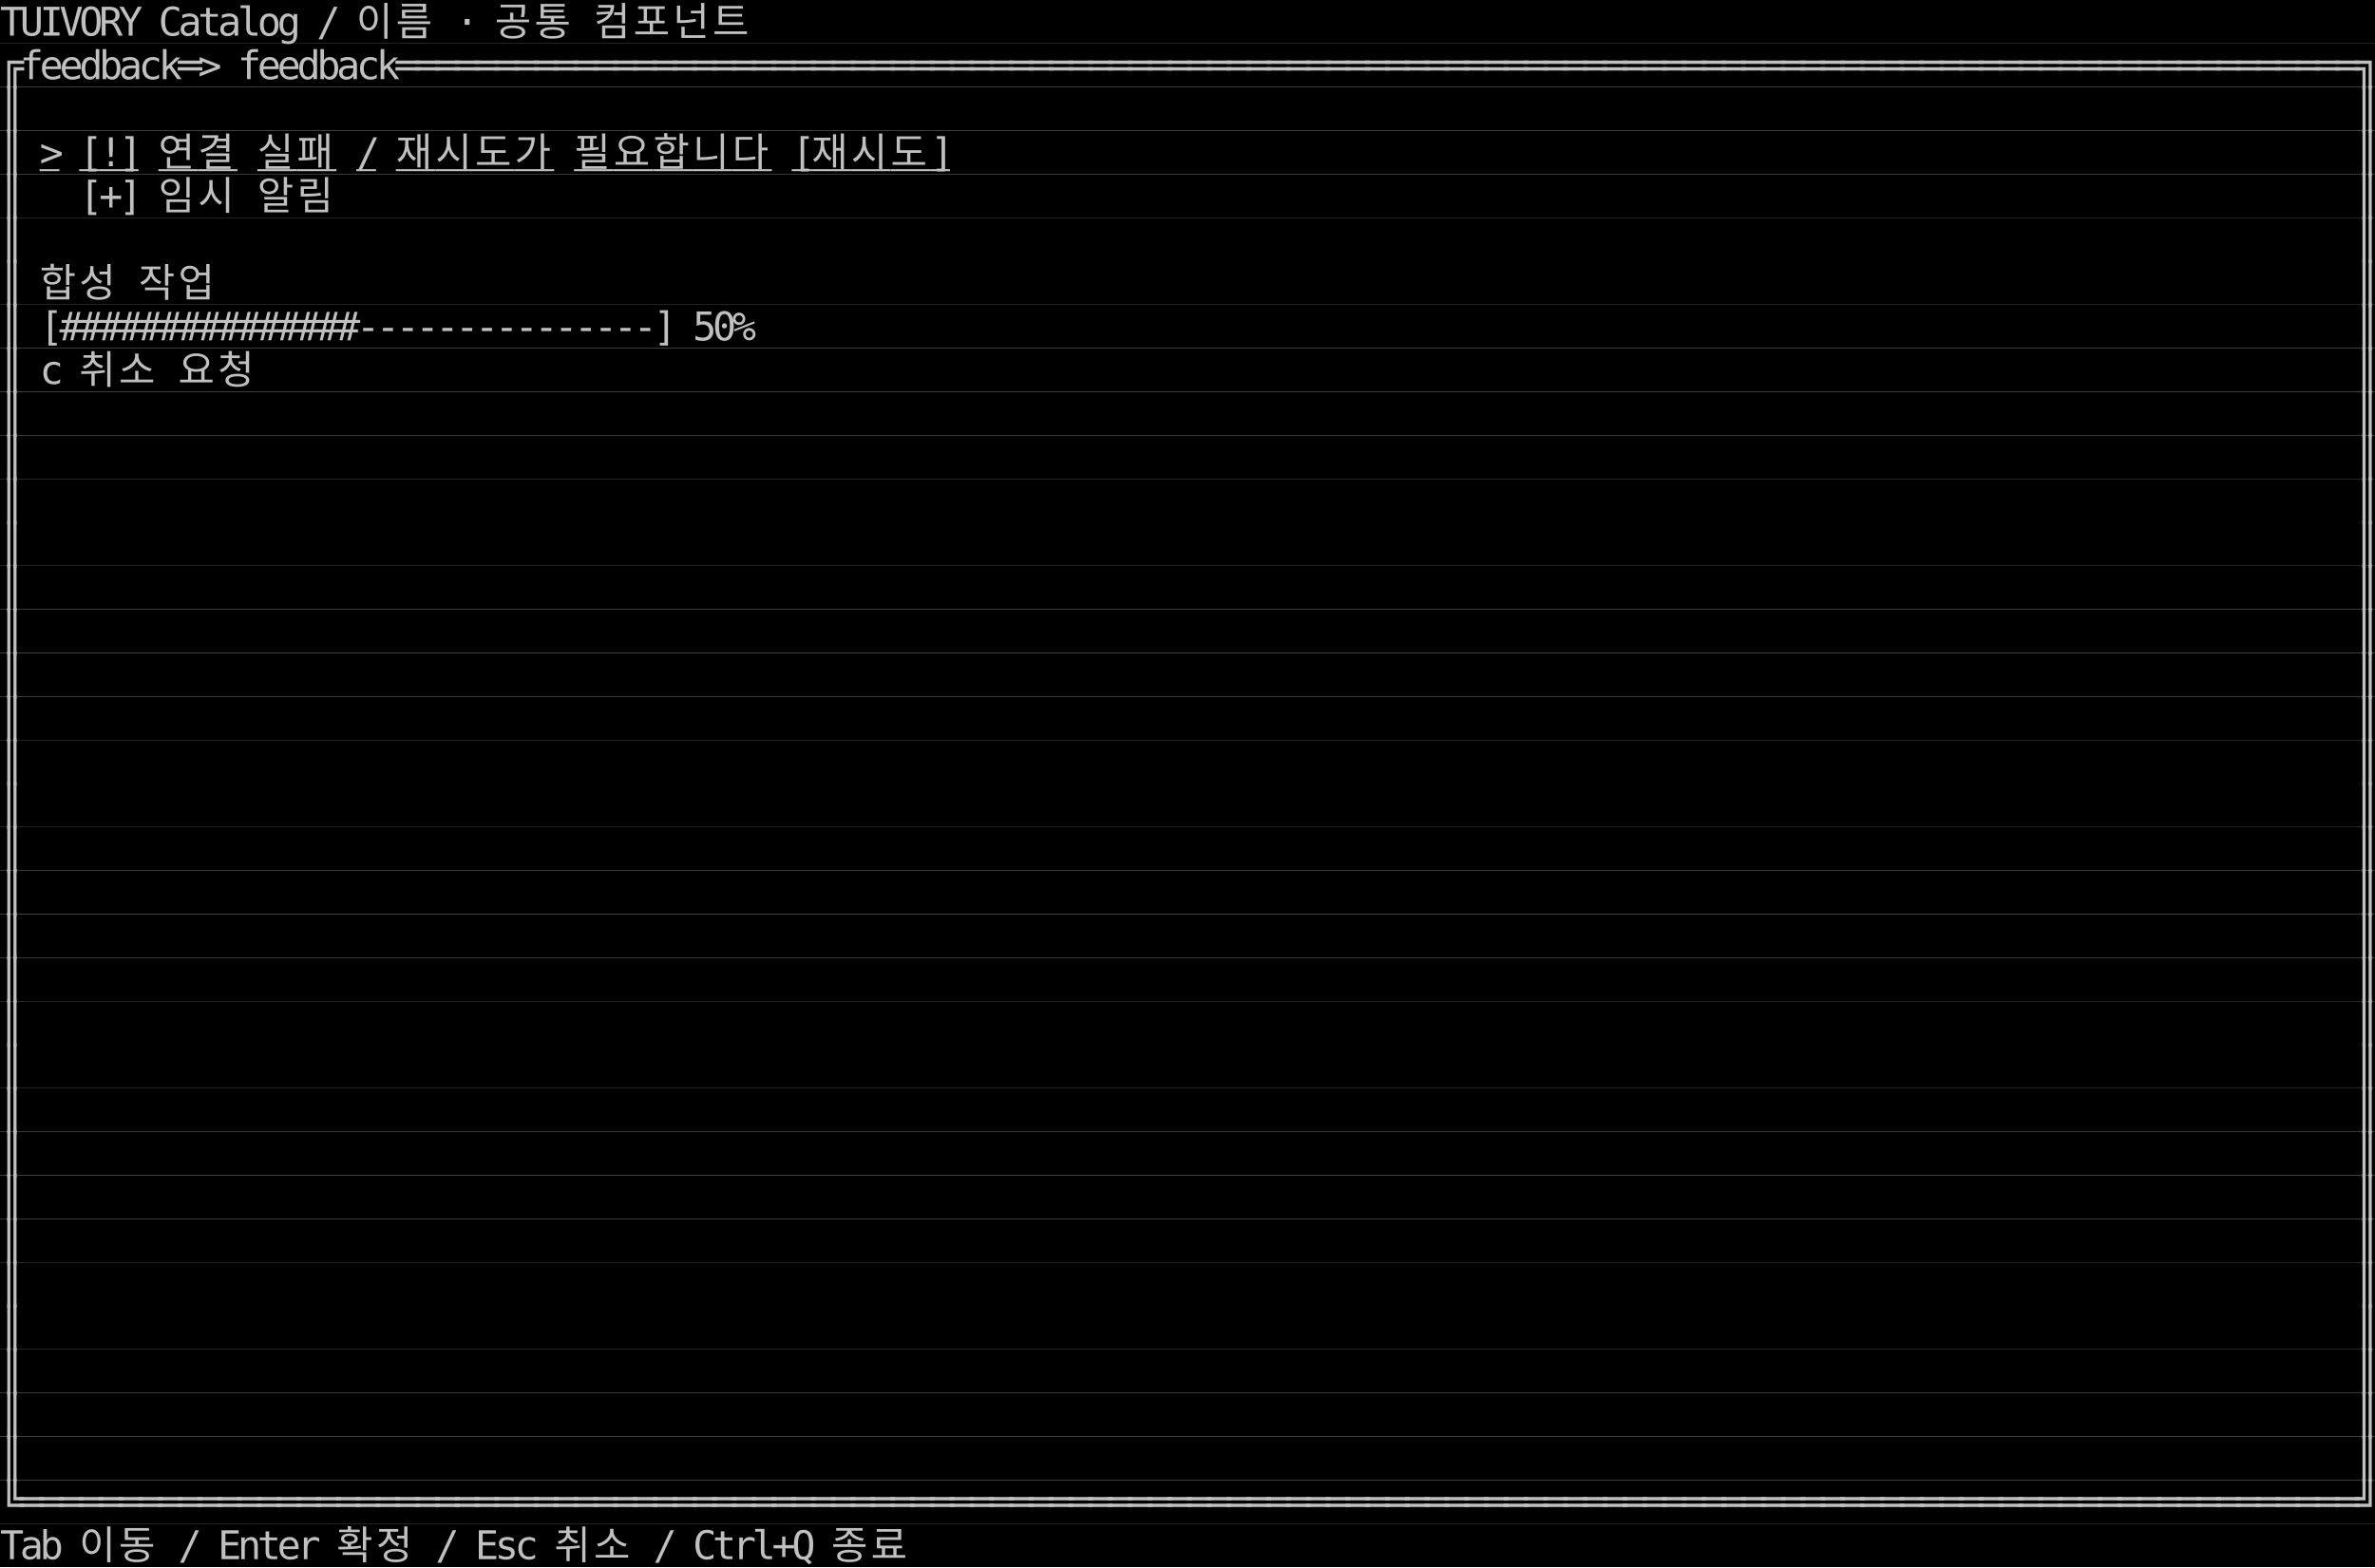
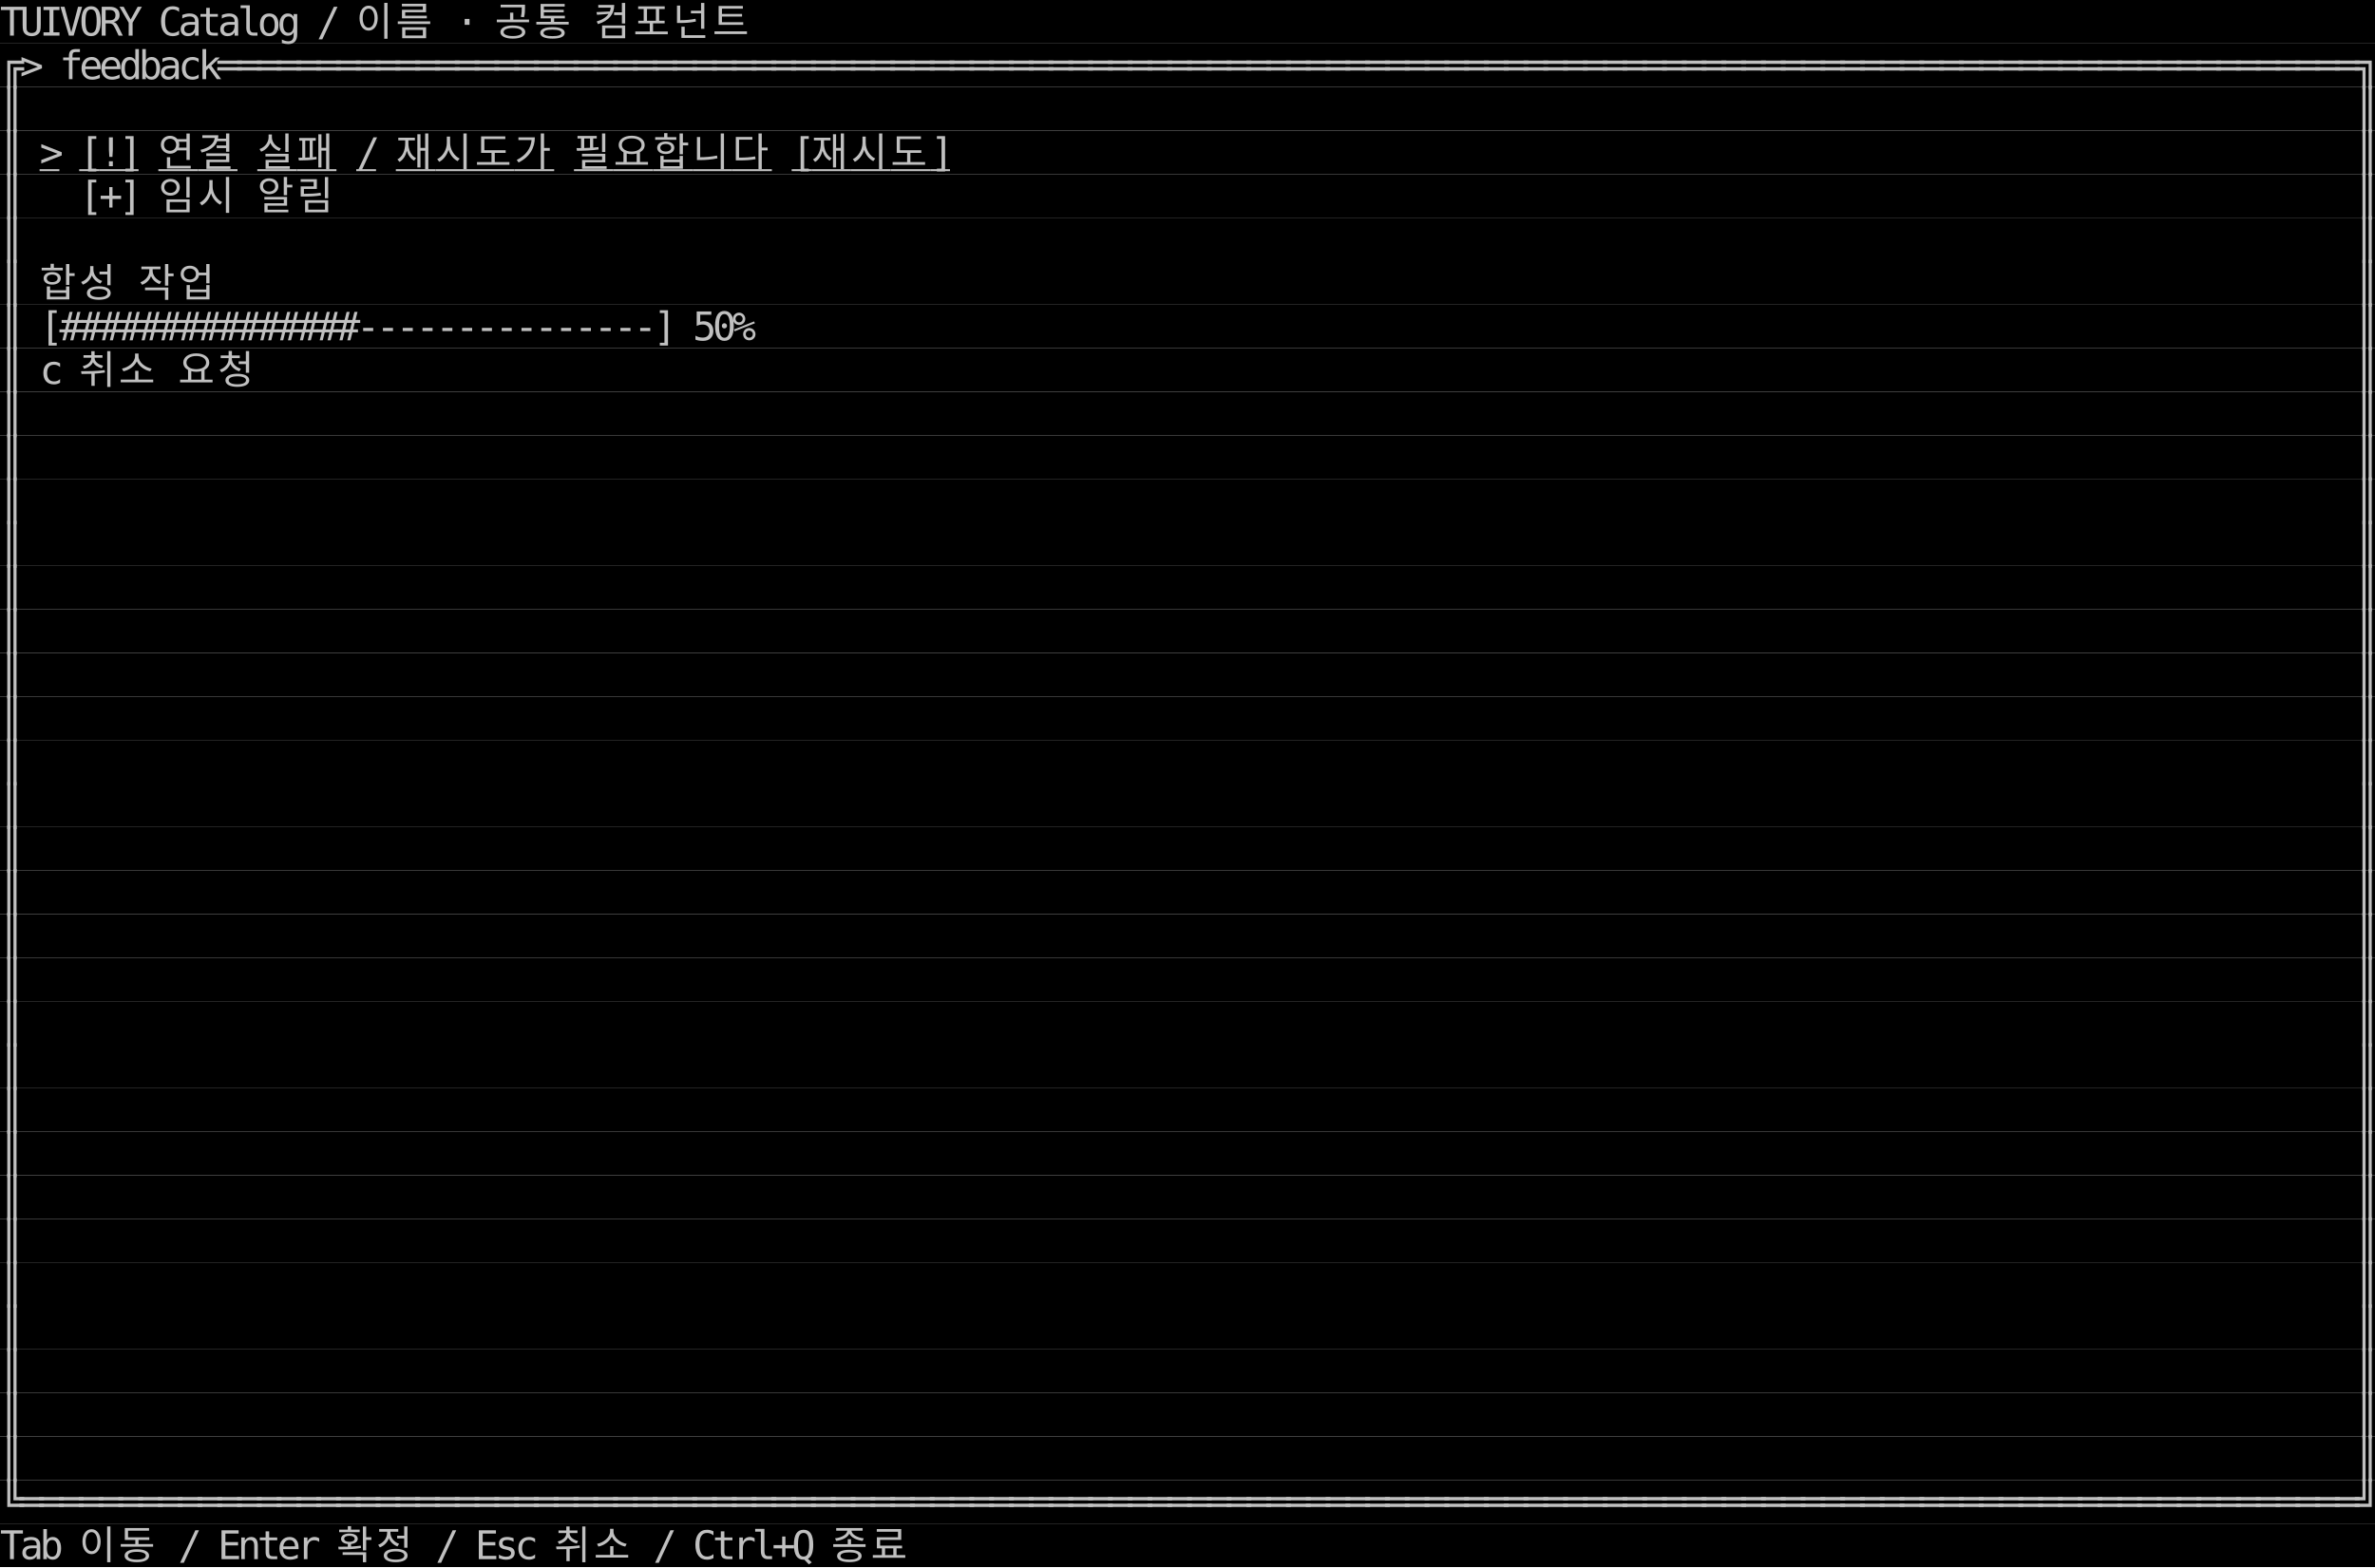
<svg xmlns="http://www.w3.org/2000/svg" width="1200" height="792" viewBox="0 0 1200 792">
  <rect x="0" y="0" width="1200" height="22" fill="#000000" />
  <rect x="0" y="22" width="1200" height="22" fill="#000000" />
  <rect x="0" y="44" width="1200" height="22" fill="#000000" />
  <rect x="0" y="66" width="1200" height="22" fill="#000000" />
  <rect x="0" y="88" width="1200" height="22" fill="#000000" />
  <rect x="0" y="110" width="1200" height="22" fill="#000000" />
  <rect x="0" y="132" width="1200" height="22" fill="#000000" />
  <rect x="0" y="154" width="1200" height="22" fill="#000000" />
  <rect x="0" y="176" width="1200" height="22" fill="#000000" />
  <rect x="0" y="198" width="1200" height="22" fill="#000000" />
  <rect x="0" y="220" width="1200" height="22" fill="#000000" />
  <rect x="0" y="242" width="1200" height="22" fill="#000000" />
  <rect x="0" y="264" width="1200" height="22" fill="#000000" />
  <rect x="0" y="286" width="1200" height="22" fill="#000000" />
  <rect x="0" y="308" width="1200" height="22" fill="#000000" />
  <rect x="0" y="330" width="1200" height="22" fill="#000000" />
  <rect x="0" y="352" width="1200" height="22" fill="#000000" />
  <rect x="0" y="374" width="1200" height="22" fill="#000000" />
  <rect x="0" y="396" width="1200" height="22" fill="#000000" />
  <rect x="0" y="418" width="1200" height="22" fill="#000000" />
  <rect x="0" y="440" width="1200" height="22" fill="#000000" />
  <rect x="0" y="462" width="1200" height="22" fill="#000000" />
  <rect x="0" y="484" width="1200" height="22" fill="#000000" />
  <rect x="0" y="506" width="1200" height="22" fill="#000000" />
  <rect x="0" y="528" width="1200" height="22" fill="#000000" />
  <rect x="0" y="550" width="1200" height="22" fill="#000000" />
  <rect x="0" y="572" width="1200" height="22" fill="#000000" />
  <rect x="0" y="594" width="1200" height="22" fill="#000000" />
  <rect x="0" y="616" width="1200" height="22" fill="#000000" />
  <rect x="0" y="638" width="1200" height="22" fill="#000000" />
  <rect x="0" y="660" width="1200" height="22" fill="#000000" />
  <rect x="0" y="682" width="1200" height="22" fill="#000000" />
  <rect x="0" y="704" width="1200" height="22" fill="#000000" />
  <rect x="0" y="726" width="1200" height="22" fill="#000000" />
  <rect x="0" y="748" width="1200" height="22" fill="#000000" />
  <rect x="0" y="770" width="1200" height="22" fill="#000000" />
  <g font-family="D2Coding,monospace" font-size="20">
    <text x="0" y="18" fill="#c0c0c0" font-weight="normal" opacity="1">T</text>
    <text x="10" y="18" fill="#c0c0c0" font-weight="normal" opacity="1">U</text>
    <text x="20" y="18" fill="#c0c0c0" font-weight="normal" opacity="1">I</text>
    <text x="30" y="18" fill="#c0c0c0" font-weight="normal" opacity="1">V</text>
    <text x="40" y="18" fill="#c0c0c0" font-weight="normal" opacity="1">O</text>
    <text x="50" y="18" fill="#c0c0c0" font-weight="normal" opacity="1">R</text>
    <text x="60" y="18" fill="#c0c0c0" font-weight="normal" opacity="1">Y</text>
    <text x="80" y="18" fill="#c0c0c0" font-weight="normal" opacity="1">C</text>
    <text x="90" y="18" fill="#c0c0c0" font-weight="normal" opacity="1">a</text>
    <text x="100" y="18" fill="#c0c0c0" font-weight="normal" opacity="1">t</text>
    <text x="110" y="18" fill="#c0c0c0" font-weight="normal" opacity="1">a</text>
    <text x="120" y="18" fill="#c0c0c0" font-weight="normal" opacity="1">l</text>
    <text x="130" y="18" fill="#c0c0c0" font-weight="normal" opacity="1">o</text>
    <text x="140" y="18" fill="#c0c0c0" font-weight="normal" opacity="1">g</text>
    <text x="160" y="18" fill="#c0c0c0" font-weight="normal" opacity="1">/</text>
    <text x="180" y="18" fill="#c0c0c0" font-weight="normal" opacity="1">이</text>
    <text x="200" y="18" fill="#c0c0c0" font-weight="normal" opacity="1">름</text>
    <text x="230" y="18" fill="#c0c0c0" font-weight="normal" opacity="1">·</text>
    <text x="250" y="18" fill="#c0c0c0" font-weight="normal" opacity="1">공</text>
    <text x="270" y="18" fill="#c0c0c0" font-weight="normal" opacity="1">통</text>
    <text x="300" y="18" fill="#c0c0c0" font-weight="normal" opacity="1">컴</text>
    <text x="320" y="18" fill="#c0c0c0" font-weight="normal" opacity="1">포</text>
    <text x="340" y="18" fill="#c0c0c0" font-weight="normal" opacity="1">넌</text>
    <text x="360" y="18" fill="#c0c0c0" font-weight="normal" opacity="1">트</text>
    <text x="0" y="40" fill="#c0c0c0" font-weight="normal" opacity="1">╔</text>
-     <text x="10" y="40" fill="#c0c0c0" font-weight="normal" opacity="1">f</text>
-     <text x="20" y="40" fill="#c0c0c0" font-weight="normal" opacity="1">e</text>
-     <text x="30" y="40" fill="#c0c0c0" font-weight="normal" opacity="1">e</text>
-     <text x="40" y="40" fill="#c0c0c0" font-weight="normal" opacity="1">d</text>
-     <text x="50" y="40" fill="#c0c0c0" font-weight="normal" opacity="1">b</text>
-     <text x="60" y="40" fill="#c0c0c0" font-weight="normal" opacity="1">a</text>
-     <text x="70" y="40" fill="#c0c0c0" font-weight="normal" opacity="1">c</text>
-     <text x="80" y="40" fill="#c0c0c0" font-weight="normal" opacity="1">k</text>
-     <text x="90" y="40" fill="#c0c0c0" font-weight="normal" opacity="1">═</text>
-     <text x="100" y="40" fill="#c0c0c0" font-weight="normal" opacity="1">&gt;</text>
-     <text x="120" y="40" fill="#c0c0c0" font-weight="normal" opacity="1">f</text>
-     <text x="130" y="40" fill="#c0c0c0" font-weight="normal" opacity="1">e</text>
-     <text x="140" y="40" fill="#c0c0c0" font-weight="normal" opacity="1">e</text>
-     <text x="150" y="40" fill="#c0c0c0" font-weight="normal" opacity="1">d</text>
-     <text x="160" y="40" fill="#c0c0c0" font-weight="normal" opacity="1">b</text>
-     <text x="170" y="40" fill="#c0c0c0" font-weight="normal" opacity="1">a</text>
-     <text x="180" y="40" fill="#c0c0c0" font-weight="normal" opacity="1">c</text>
-     <text x="190" y="40" fill="#c0c0c0" font-weight="normal" opacity="1">k</text>
+     <text x="10" y="40" fill="#c0c0c0" font-weight="normal" opacity="1">&gt;</text>
+     <text x="30" y="40" fill="#c0c0c0" font-weight="normal" opacity="1">f</text>
+     <text x="40" y="40" fill="#c0c0c0" font-weight="normal" opacity="1">e</text>
+     <text x="50" y="40" fill="#c0c0c0" font-weight="normal" opacity="1">e</text>
+     <text x="60" y="40" fill="#c0c0c0" font-weight="normal" opacity="1">d</text>
+     <text x="70" y="40" fill="#c0c0c0" font-weight="normal" opacity="1">b</text>
+     <text x="80" y="40" fill="#c0c0c0" font-weight="normal" opacity="1">a</text>
+     <text x="90" y="40" fill="#c0c0c0" font-weight="normal" opacity="1">c</text>
+     <text x="100" y="40" fill="#c0c0c0" font-weight="normal" opacity="1">k</text>
+     <text x="110" y="40" fill="#c0c0c0" font-weight="normal" opacity="1">═</text>
+     <text x="120" y="40" fill="#c0c0c0" font-weight="normal" opacity="1">═</text>
+     <text x="130" y="40" fill="#c0c0c0" font-weight="normal" opacity="1">═</text>
+     <text x="140" y="40" fill="#c0c0c0" font-weight="normal" opacity="1">═</text>
+     <text x="150" y="40" fill="#c0c0c0" font-weight="normal" opacity="1">═</text>
+     <text x="160" y="40" fill="#c0c0c0" font-weight="normal" opacity="1">═</text>
+     <text x="170" y="40" fill="#c0c0c0" font-weight="normal" opacity="1">═</text>
+     <text x="180" y="40" fill="#c0c0c0" font-weight="normal" opacity="1">═</text>
+     <text x="190" y="40" fill="#c0c0c0" font-weight="normal" opacity="1">═</text>
    <text x="200" y="40" fill="#c0c0c0" font-weight="normal" opacity="1">═</text>
    <text x="210" y="40" fill="#c0c0c0" font-weight="normal" opacity="1">═</text>
    <text x="220" y="40" fill="#c0c0c0" font-weight="normal" opacity="1">═</text>
    <text x="230" y="40" fill="#c0c0c0" font-weight="normal" opacity="1">═</text>
    <text x="240" y="40" fill="#c0c0c0" font-weight="normal" opacity="1">═</text>
    <text x="250" y="40" fill="#c0c0c0" font-weight="normal" opacity="1">═</text>
    <text x="260" y="40" fill="#c0c0c0" font-weight="normal" opacity="1">═</text>
    <text x="270" y="40" fill="#c0c0c0" font-weight="normal" opacity="1">═</text>
    <text x="280" y="40" fill="#c0c0c0" font-weight="normal" opacity="1">═</text>
    <text x="290" y="40" fill="#c0c0c0" font-weight="normal" opacity="1">═</text>
    <text x="300" y="40" fill="#c0c0c0" font-weight="normal" opacity="1">═</text>
    <text x="310" y="40" fill="#c0c0c0" font-weight="normal" opacity="1">═</text>
    <text x="320" y="40" fill="#c0c0c0" font-weight="normal" opacity="1">═</text>
    <text x="330" y="40" fill="#c0c0c0" font-weight="normal" opacity="1">═</text>
    <text x="340" y="40" fill="#c0c0c0" font-weight="normal" opacity="1">═</text>
    <text x="350" y="40" fill="#c0c0c0" font-weight="normal" opacity="1">═</text>
    <text x="360" y="40" fill="#c0c0c0" font-weight="normal" opacity="1">═</text>
    <text x="370" y="40" fill="#c0c0c0" font-weight="normal" opacity="1">═</text>
    <text x="380" y="40" fill="#c0c0c0" font-weight="normal" opacity="1">═</text>
    <text x="390" y="40" fill="#c0c0c0" font-weight="normal" opacity="1">═</text>
    <text x="400" y="40" fill="#c0c0c0" font-weight="normal" opacity="1">═</text>
    <text x="410" y="40" fill="#c0c0c0" font-weight="normal" opacity="1">═</text>
    <text x="420" y="40" fill="#c0c0c0" font-weight="normal" opacity="1">═</text>
    <text x="430" y="40" fill="#c0c0c0" font-weight="normal" opacity="1">═</text>
    <text x="440" y="40" fill="#c0c0c0" font-weight="normal" opacity="1">═</text>
    <text x="450" y="40" fill="#c0c0c0" font-weight="normal" opacity="1">═</text>
    <text x="460" y="40" fill="#c0c0c0" font-weight="normal" opacity="1">═</text>
    <text x="470" y="40" fill="#c0c0c0" font-weight="normal" opacity="1">═</text>
    <text x="480" y="40" fill="#c0c0c0" font-weight="normal" opacity="1">═</text>
    <text x="490" y="40" fill="#c0c0c0" font-weight="normal" opacity="1">═</text>
    <text x="500" y="40" fill="#c0c0c0" font-weight="normal" opacity="1">═</text>
    <text x="510" y="40" fill="#c0c0c0" font-weight="normal" opacity="1">═</text>
    <text x="520" y="40" fill="#c0c0c0" font-weight="normal" opacity="1">═</text>
    <text x="530" y="40" fill="#c0c0c0" font-weight="normal" opacity="1">═</text>
    <text x="540" y="40" fill="#c0c0c0" font-weight="normal" opacity="1">═</text>
    <text x="550" y="40" fill="#c0c0c0" font-weight="normal" opacity="1">═</text>
    <text x="560" y="40" fill="#c0c0c0" font-weight="normal" opacity="1">═</text>
    <text x="570" y="40" fill="#c0c0c0" font-weight="normal" opacity="1">═</text>
    <text x="580" y="40" fill="#c0c0c0" font-weight="normal" opacity="1">═</text>
    <text x="590" y="40" fill="#c0c0c0" font-weight="normal" opacity="1">═</text>
    <text x="600" y="40" fill="#c0c0c0" font-weight="normal" opacity="1">═</text>
    <text x="610" y="40" fill="#c0c0c0" font-weight="normal" opacity="1">═</text>
    <text x="620" y="40" fill="#c0c0c0" font-weight="normal" opacity="1">═</text>
    <text x="630" y="40" fill="#c0c0c0" font-weight="normal" opacity="1">═</text>
    <text x="640" y="40" fill="#c0c0c0" font-weight="normal" opacity="1">═</text>
    <text x="650" y="40" fill="#c0c0c0" font-weight="normal" opacity="1">═</text>
    <text x="660" y="40" fill="#c0c0c0" font-weight="normal" opacity="1">═</text>
    <text x="670" y="40" fill="#c0c0c0" font-weight="normal" opacity="1">═</text>
    <text x="680" y="40" fill="#c0c0c0" font-weight="normal" opacity="1">═</text>
    <text x="690" y="40" fill="#c0c0c0" font-weight="normal" opacity="1">═</text>
    <text x="700" y="40" fill="#c0c0c0" font-weight="normal" opacity="1">═</text>
    <text x="710" y="40" fill="#c0c0c0" font-weight="normal" opacity="1">═</text>
    <text x="720" y="40" fill="#c0c0c0" font-weight="normal" opacity="1">═</text>
    <text x="730" y="40" fill="#c0c0c0" font-weight="normal" opacity="1">═</text>
    <text x="740" y="40" fill="#c0c0c0" font-weight="normal" opacity="1">═</text>
    <text x="750" y="40" fill="#c0c0c0" font-weight="normal" opacity="1">═</text>
    <text x="760" y="40" fill="#c0c0c0" font-weight="normal" opacity="1">═</text>
    <text x="770" y="40" fill="#c0c0c0" font-weight="normal" opacity="1">═</text>
    <text x="780" y="40" fill="#c0c0c0" font-weight="normal" opacity="1">═</text>
    <text x="790" y="40" fill="#c0c0c0" font-weight="normal" opacity="1">═</text>
    <text x="800" y="40" fill="#c0c0c0" font-weight="normal" opacity="1">═</text>
    <text x="810" y="40" fill="#c0c0c0" font-weight="normal" opacity="1">═</text>
    <text x="820" y="40" fill="#c0c0c0" font-weight="normal" opacity="1">═</text>
    <text x="830" y="40" fill="#c0c0c0" font-weight="normal" opacity="1">═</text>
    <text x="840" y="40" fill="#c0c0c0" font-weight="normal" opacity="1">═</text>
    <text x="850" y="40" fill="#c0c0c0" font-weight="normal" opacity="1">═</text>
    <text x="860" y="40" fill="#c0c0c0" font-weight="normal" opacity="1">═</text>
    <text x="870" y="40" fill="#c0c0c0" font-weight="normal" opacity="1">═</text>
    <text x="880" y="40" fill="#c0c0c0" font-weight="normal" opacity="1">═</text>
    <text x="890" y="40" fill="#c0c0c0" font-weight="normal" opacity="1">═</text>
    <text x="900" y="40" fill="#c0c0c0" font-weight="normal" opacity="1">═</text>
    <text x="910" y="40" fill="#c0c0c0" font-weight="normal" opacity="1">═</text>
    <text x="920" y="40" fill="#c0c0c0" font-weight="normal" opacity="1">═</text>
    <text x="930" y="40" fill="#c0c0c0" font-weight="normal" opacity="1">═</text>
    <text x="940" y="40" fill="#c0c0c0" font-weight="normal" opacity="1">═</text>
    <text x="950" y="40" fill="#c0c0c0" font-weight="normal" opacity="1">═</text>
    <text x="960" y="40" fill="#c0c0c0" font-weight="normal" opacity="1">═</text>
    <text x="970" y="40" fill="#c0c0c0" font-weight="normal" opacity="1">═</text>
    <text x="980" y="40" fill="#c0c0c0" font-weight="normal" opacity="1">═</text>
    <text x="990" y="40" fill="#c0c0c0" font-weight="normal" opacity="1">═</text>
    <text x="1000" y="40" fill="#c0c0c0" font-weight="normal" opacity="1">═</text>
    <text x="1010" y="40" fill="#c0c0c0" font-weight="normal" opacity="1">═</text>
    <text x="1020" y="40" fill="#c0c0c0" font-weight="normal" opacity="1">═</text>
    <text x="1030" y="40" fill="#c0c0c0" font-weight="normal" opacity="1">═</text>
    <text x="1040" y="40" fill="#c0c0c0" font-weight="normal" opacity="1">═</text>
    <text x="1050" y="40" fill="#c0c0c0" font-weight="normal" opacity="1">═</text>
    <text x="1060" y="40" fill="#c0c0c0" font-weight="normal" opacity="1">═</text>
    <text x="1070" y="40" fill="#c0c0c0" font-weight="normal" opacity="1">═</text>
    <text x="1080" y="40" fill="#c0c0c0" font-weight="normal" opacity="1">═</text>
    <text x="1090" y="40" fill="#c0c0c0" font-weight="normal" opacity="1">═</text>
    <text x="1100" y="40" fill="#c0c0c0" font-weight="normal" opacity="1">═</text>
    <text x="1110" y="40" fill="#c0c0c0" font-weight="normal" opacity="1">═</text>
    <text x="1120" y="40" fill="#c0c0c0" font-weight="normal" opacity="1">═</text>
    <text x="1130" y="40" fill="#c0c0c0" font-weight="normal" opacity="1">═</text>
    <text x="1140" y="40" fill="#c0c0c0" font-weight="normal" opacity="1">═</text>
    <text x="1150" y="40" fill="#c0c0c0" font-weight="normal" opacity="1">═</text>
    <text x="1160" y="40" fill="#c0c0c0" font-weight="normal" opacity="1">═</text>
    <text x="1170" y="40" fill="#c0c0c0" font-weight="normal" opacity="1">═</text>
    <text x="1180" y="40" fill="#c0c0c0" font-weight="normal" opacity="1">═</text>
    <text x="1190" y="40" fill="#c0c0c0" font-weight="normal" opacity="1">╗</text>
    <text x="0" y="62" fill="#c0c0c0" font-weight="normal" opacity="1">║</text>
    <text x="1190" y="62" fill="#c0c0c0" font-weight="normal" opacity="1">║</text>
    <text x="0" y="84" fill="#c0c0c0" font-weight="normal" opacity="1">║</text>
    <text x="20" y="84" fill="#c0c0c0" font-weight="normal" opacity="1">&gt;</text>
    <path d="M20 86h10" stroke="#c0c0c0" />
    <text x="40" y="84" fill="#c0c0c0" font-weight="normal" opacity="1">[</text>
    <path d="M40 86h10" stroke="#c0c0c0" />
    <text x="50" y="84" fill="#c0c0c0" font-weight="normal" opacity="1">!</text>
    <path d="M50 86h10" stroke="#c0c0c0" />
    <text x="60" y="84" fill="#c0c0c0" font-weight="normal" opacity="1">]</text>
    <path d="M60 86h10" stroke="#c0c0c0" />
    <text x="80" y="84" fill="#c0c0c0" font-weight="normal" opacity="1">연</text>
    <path d="M80 86h20" stroke="#c0c0c0" />
    <text x="100" y="84" fill="#c0c0c0" font-weight="normal" opacity="1">결</text>
    <path d="M100 86h20" stroke="#c0c0c0" />
    <text x="130" y="84" fill="#c0c0c0" font-weight="normal" opacity="1">실</text>
    <path d="M130 86h20" stroke="#c0c0c0" />
    <text x="150" y="84" fill="#c0c0c0" font-weight="normal" opacity="1">패</text>
    <path d="M150 86h20" stroke="#c0c0c0" />
    <text x="180" y="84" fill="#c0c0c0" font-weight="normal" opacity="1">/</text>
    <path d="M180 86h10" stroke="#c0c0c0" />
    <text x="200" y="84" fill="#c0c0c0" font-weight="normal" opacity="1">재</text>
    <path d="M200 86h20" stroke="#c0c0c0" />
    <text x="220" y="84" fill="#c0c0c0" font-weight="normal" opacity="1">시</text>
    <path d="M220 86h20" stroke="#c0c0c0" />
    <text x="240" y="84" fill="#c0c0c0" font-weight="normal" opacity="1">도</text>
    <path d="M240 86h20" stroke="#c0c0c0" />
    <text x="260" y="84" fill="#c0c0c0" font-weight="normal" opacity="1">가</text>
    <path d="M260 86h20" stroke="#c0c0c0" />
    <text x="290" y="84" fill="#c0c0c0" font-weight="normal" opacity="1">필</text>
    <path d="M290 86h20" stroke="#c0c0c0" />
    <text x="310" y="84" fill="#c0c0c0" font-weight="normal" opacity="1">요</text>
    <path d="M310 86h20" stroke="#c0c0c0" />
    <text x="330" y="84" fill="#c0c0c0" font-weight="normal" opacity="1">합</text>
    <path d="M330 86h20" stroke="#c0c0c0" />
    <text x="350" y="84" fill="#c0c0c0" font-weight="normal" opacity="1">니</text>
    <path d="M350 86h20" stroke="#c0c0c0" />
    <text x="370" y="84" fill="#c0c0c0" font-weight="normal" opacity="1">다</text>
    <path d="M370 86h20" stroke="#c0c0c0" />
    <text x="400" y="84" fill="#c0c0c0" font-weight="normal" opacity="1">[</text>
    <path d="M400 86h10" stroke="#c0c0c0" />
    <text x="410" y="84" fill="#c0c0c0" font-weight="normal" opacity="1">재</text>
    <path d="M410 86h20" stroke="#c0c0c0" />
    <text x="430" y="84" fill="#c0c0c0" font-weight="normal" opacity="1">시</text>
    <path d="M430 86h20" stroke="#c0c0c0" />
    <text x="450" y="84" fill="#c0c0c0" font-weight="normal" opacity="1">도</text>
    <path d="M450 86h20" stroke="#c0c0c0" />
    <text x="470" y="84" fill="#c0c0c0" font-weight="normal" opacity="1">]</text>
    <path d="M470 86h10" stroke="#c0c0c0" />
    <text x="1190" y="84" fill="#c0c0c0" font-weight="normal" opacity="1">║</text>
    <text x="0" y="106" fill="#c0c0c0" font-weight="normal" opacity="1">║</text>
    <text x="40" y="106" fill="#c0c0c0" font-weight="normal" opacity="1">[</text>
    <text x="50" y="106" fill="#c0c0c0" font-weight="normal" opacity="1">+</text>
    <text x="60" y="106" fill="#c0c0c0" font-weight="normal" opacity="1">]</text>
    <text x="80" y="106" fill="#c0c0c0" font-weight="normal" opacity="1">임</text>
    <text x="100" y="106" fill="#c0c0c0" font-weight="normal" opacity="1">시</text>
    <text x="130" y="106" fill="#c0c0c0" font-weight="normal" opacity="1">알</text>
    <text x="150" y="106" fill="#c0c0c0" font-weight="normal" opacity="1">림</text>
    <text x="1190" y="106" fill="#c0c0c0" font-weight="normal" opacity="1">║</text>
    <text x="0" y="128" fill="#c0c0c0" font-weight="normal" opacity="1">║</text>
    <text x="1190" y="128" fill="#c0c0c0" font-weight="normal" opacity="1">║</text>
    <text x="0" y="150" fill="#c0c0c0" font-weight="normal" opacity="1">║</text>
    <text x="20" y="150" fill="#c0c0c0" font-weight="normal" opacity="1">합</text>
    <text x="40" y="150" fill="#c0c0c0" font-weight="normal" opacity="1">성</text>
    <text x="70" y="150" fill="#c0c0c0" font-weight="normal" opacity="1">작</text>
    <text x="90" y="150" fill="#c0c0c0" font-weight="normal" opacity="1">업</text>
    <text x="1190" y="150" fill="#c0c0c0" font-weight="normal" opacity="1">║</text>
    <text x="0" y="172" fill="#c0c0c0" font-weight="normal" opacity="1">║</text>
    <text x="20" y="172" fill="#c0c0c0" font-weight="normal" opacity="1">[</text>
    <text x="30" y="172" fill="#c0c0c0" font-weight="normal" opacity="1">#</text>
    <text x="40" y="172" fill="#c0c0c0" font-weight="normal" opacity="1">#</text>
    <text x="50" y="172" fill="#c0c0c0" font-weight="normal" opacity="1">#</text>
    <text x="60" y="172" fill="#c0c0c0" font-weight="normal" opacity="1">#</text>
    <text x="70" y="172" fill="#c0c0c0" font-weight="normal" opacity="1">#</text>
    <text x="80" y="172" fill="#c0c0c0" font-weight="normal" opacity="1">#</text>
    <text x="90" y="172" fill="#c0c0c0" font-weight="normal" opacity="1">#</text>
    <text x="100" y="172" fill="#c0c0c0" font-weight="normal" opacity="1">#</text>
    <text x="110" y="172" fill="#c0c0c0" font-weight="normal" opacity="1">#</text>
    <text x="120" y="172" fill="#c0c0c0" font-weight="normal" opacity="1">#</text>
    <text x="130" y="172" fill="#c0c0c0" font-weight="normal" opacity="1">#</text>
    <text x="140" y="172" fill="#c0c0c0" font-weight="normal" opacity="1">#</text>
    <text x="150" y="172" fill="#c0c0c0" font-weight="normal" opacity="1">#</text>
    <text x="160" y="172" fill="#c0c0c0" font-weight="normal" opacity="1">#</text>
    <text x="170" y="172" fill="#c0c0c0" font-weight="normal" opacity="1">#</text>
    <text x="180" y="172" fill="#c0c0c0" font-weight="normal" opacity="1">-</text>
    <text x="190" y="172" fill="#c0c0c0" font-weight="normal" opacity="1">-</text>
    <text x="200" y="172" fill="#c0c0c0" font-weight="normal" opacity="1">-</text>
    <text x="210" y="172" fill="#c0c0c0" font-weight="normal" opacity="1">-</text>
    <text x="220" y="172" fill="#c0c0c0" font-weight="normal" opacity="1">-</text>
    <text x="230" y="172" fill="#c0c0c0" font-weight="normal" opacity="1">-</text>
    <text x="240" y="172" fill="#c0c0c0" font-weight="normal" opacity="1">-</text>
    <text x="250" y="172" fill="#c0c0c0" font-weight="normal" opacity="1">-</text>
    <text x="260" y="172" fill="#c0c0c0" font-weight="normal" opacity="1">-</text>
    <text x="270" y="172" fill="#c0c0c0" font-weight="normal" opacity="1">-</text>
    <text x="280" y="172" fill="#c0c0c0" font-weight="normal" opacity="1">-</text>
    <text x="290" y="172" fill="#c0c0c0" font-weight="normal" opacity="1">-</text>
    <text x="300" y="172" fill="#c0c0c0" font-weight="normal" opacity="1">-</text>
    <text x="310" y="172" fill="#c0c0c0" font-weight="normal" opacity="1">-</text>
    <text x="320" y="172" fill="#c0c0c0" font-weight="normal" opacity="1">-</text>
    <text x="330" y="172" fill="#c0c0c0" font-weight="normal" opacity="1">]</text>
    <text x="350" y="172" fill="#c0c0c0" font-weight="normal" opacity="1">5</text>
    <text x="360" y="172" fill="#c0c0c0" font-weight="normal" opacity="1">0</text>
    <text x="370" y="172" fill="#c0c0c0" font-weight="normal" opacity="1">%</text>
    <text x="1190" y="172" fill="#c0c0c0" font-weight="normal" opacity="1">║</text>
    <text x="0" y="194" fill="#c0c0c0" font-weight="normal" opacity="1">║</text>
    <text x="20" y="194" fill="#c0c0c0" font-weight="normal" opacity="1">c</text>
    <text x="40" y="194" fill="#c0c0c0" font-weight="normal" opacity="1">취</text>
    <text x="60" y="194" fill="#c0c0c0" font-weight="normal" opacity="1">소</text>
    <text x="90" y="194" fill="#c0c0c0" font-weight="normal" opacity="1">요</text>
    <text x="110" y="194" fill="#c0c0c0" font-weight="normal" opacity="1">청</text>
    <text x="1190" y="194" fill="#c0c0c0" font-weight="normal" opacity="1">║</text>
    <text x="0" y="216" fill="#c0c0c0" font-weight="normal" opacity="1">║</text>
    <text x="1190" y="216" fill="#c0c0c0" font-weight="normal" opacity="1">║</text>
    <text x="0" y="238" fill="#c0c0c0" font-weight="normal" opacity="1">║</text>
    <text x="1190" y="238" fill="#c0c0c0" font-weight="normal" opacity="1">║</text>
    <text x="0" y="260" fill="#c0c0c0" font-weight="normal" opacity="1">║</text>
    <text x="1190" y="260" fill="#c0c0c0" font-weight="normal" opacity="1">║</text>
    <text x="0" y="282" fill="#c0c0c0" font-weight="normal" opacity="1">║</text>
    <text x="1190" y="282" fill="#c0c0c0" font-weight="normal" opacity="1">║</text>
    <text x="0" y="304" fill="#c0c0c0" font-weight="normal" opacity="1">║</text>
    <text x="1190" y="304" fill="#c0c0c0" font-weight="normal" opacity="1">║</text>
    <text x="0" y="326" fill="#c0c0c0" font-weight="normal" opacity="1">║</text>
    <text x="1190" y="326" fill="#c0c0c0" font-weight="normal" opacity="1">║</text>
    <text x="0" y="348" fill="#c0c0c0" font-weight="normal" opacity="1">║</text>
    <text x="1190" y="348" fill="#c0c0c0" font-weight="normal" opacity="1">║</text>
    <text x="0" y="370" fill="#c0c0c0" font-weight="normal" opacity="1">║</text>
    <text x="1190" y="370" fill="#c0c0c0" font-weight="normal" opacity="1">║</text>
    <text x="0" y="392" fill="#c0c0c0" font-weight="normal" opacity="1">║</text>
    <text x="1190" y="392" fill="#c0c0c0" font-weight="normal" opacity="1">║</text>
    <text x="0" y="414" fill="#c0c0c0" font-weight="normal" opacity="1">║</text>
    <text x="1190" y="414" fill="#c0c0c0" font-weight="normal" opacity="1">║</text>
    <text x="0" y="436" fill="#c0c0c0" font-weight="normal" opacity="1">║</text>
    <text x="1190" y="436" fill="#c0c0c0" font-weight="normal" opacity="1">║</text>
    <text x="0" y="458" fill="#c0c0c0" font-weight="normal" opacity="1">║</text>
    <text x="1190" y="458" fill="#c0c0c0" font-weight="normal" opacity="1">║</text>
    <text x="0" y="480" fill="#c0c0c0" font-weight="normal" opacity="1">║</text>
    <text x="1190" y="480" fill="#c0c0c0" font-weight="normal" opacity="1">║</text>
    <text x="0" y="502" fill="#c0c0c0" font-weight="normal" opacity="1">║</text>
    <text x="1190" y="502" fill="#c0c0c0" font-weight="normal" opacity="1">║</text>
    <text x="0" y="524" fill="#c0c0c0" font-weight="normal" opacity="1">║</text>
    <text x="1190" y="524" fill="#c0c0c0" font-weight="normal" opacity="1">║</text>
    <text x="0" y="546" fill="#c0c0c0" font-weight="normal" opacity="1">║</text>
    <text x="1190" y="546" fill="#c0c0c0" font-weight="normal" opacity="1">║</text>
    <text x="0" y="568" fill="#c0c0c0" font-weight="normal" opacity="1">║</text>
    <text x="1190" y="568" fill="#c0c0c0" font-weight="normal" opacity="1">║</text>
    <text x="0" y="590" fill="#c0c0c0" font-weight="normal" opacity="1">║</text>
    <text x="1190" y="590" fill="#c0c0c0" font-weight="normal" opacity="1">║</text>
    <text x="0" y="612" fill="#c0c0c0" font-weight="normal" opacity="1">║</text>
    <text x="1190" y="612" fill="#c0c0c0" font-weight="normal" opacity="1">║</text>
    <text x="0" y="634" fill="#c0c0c0" font-weight="normal" opacity="1">║</text>
    <text x="1190" y="634" fill="#c0c0c0" font-weight="normal" opacity="1">║</text>
    <text x="0" y="656" fill="#c0c0c0" font-weight="normal" opacity="1">║</text>
    <text x="1190" y="656" fill="#c0c0c0" font-weight="normal" opacity="1">║</text>
    <text x="0" y="678" fill="#c0c0c0" font-weight="normal" opacity="1">║</text>
    <text x="1190" y="678" fill="#c0c0c0" font-weight="normal" opacity="1">║</text>
    <text x="0" y="700" fill="#c0c0c0" font-weight="normal" opacity="1">║</text>
    <text x="1190" y="700" fill="#c0c0c0" font-weight="normal" opacity="1">║</text>
    <text x="0" y="722" fill="#c0c0c0" font-weight="normal" opacity="1">║</text>
    <text x="1190" y="722" fill="#c0c0c0" font-weight="normal" opacity="1">║</text>
    <text x="0" y="744" fill="#c0c0c0" font-weight="normal" opacity="1">║</text>
    <text x="1190" y="744" fill="#c0c0c0" font-weight="normal" opacity="1">║</text>
    <text x="0" y="766" fill="#c0c0c0" font-weight="normal" opacity="1">╚</text>
    <text x="10" y="766" fill="#c0c0c0" font-weight="normal" opacity="1">═</text>
    <text x="20" y="766" fill="#c0c0c0" font-weight="normal" opacity="1">═</text>
    <text x="30" y="766" fill="#c0c0c0" font-weight="normal" opacity="1">═</text>
    <text x="40" y="766" fill="#c0c0c0" font-weight="normal" opacity="1">═</text>
    <text x="50" y="766" fill="#c0c0c0" font-weight="normal" opacity="1">═</text>
    <text x="60" y="766" fill="#c0c0c0" font-weight="normal" opacity="1">═</text>
    <text x="70" y="766" fill="#c0c0c0" font-weight="normal" opacity="1">═</text>
    <text x="80" y="766" fill="#c0c0c0" font-weight="normal" opacity="1">═</text>
    <text x="90" y="766" fill="#c0c0c0" font-weight="normal" opacity="1">═</text>
    <text x="100" y="766" fill="#c0c0c0" font-weight="normal" opacity="1">═</text>
    <text x="110" y="766" fill="#c0c0c0" font-weight="normal" opacity="1">═</text>
    <text x="120" y="766" fill="#c0c0c0" font-weight="normal" opacity="1">═</text>
    <text x="130" y="766" fill="#c0c0c0" font-weight="normal" opacity="1">═</text>
    <text x="140" y="766" fill="#c0c0c0" font-weight="normal" opacity="1">═</text>
    <text x="150" y="766" fill="#c0c0c0" font-weight="normal" opacity="1">═</text>
    <text x="160" y="766" fill="#c0c0c0" font-weight="normal" opacity="1">═</text>
    <text x="170" y="766" fill="#c0c0c0" font-weight="normal" opacity="1">═</text>
    <text x="180" y="766" fill="#c0c0c0" font-weight="normal" opacity="1">═</text>
    <text x="190" y="766" fill="#c0c0c0" font-weight="normal" opacity="1">═</text>
    <text x="200" y="766" fill="#c0c0c0" font-weight="normal" opacity="1">═</text>
    <text x="210" y="766" fill="#c0c0c0" font-weight="normal" opacity="1">═</text>
    <text x="220" y="766" fill="#c0c0c0" font-weight="normal" opacity="1">═</text>
    <text x="230" y="766" fill="#c0c0c0" font-weight="normal" opacity="1">═</text>
    <text x="240" y="766" fill="#c0c0c0" font-weight="normal" opacity="1">═</text>
    <text x="250" y="766" fill="#c0c0c0" font-weight="normal" opacity="1">═</text>
    <text x="260" y="766" fill="#c0c0c0" font-weight="normal" opacity="1">═</text>
    <text x="270" y="766" fill="#c0c0c0" font-weight="normal" opacity="1">═</text>
    <text x="280" y="766" fill="#c0c0c0" font-weight="normal" opacity="1">═</text>
    <text x="290" y="766" fill="#c0c0c0" font-weight="normal" opacity="1">═</text>
    <text x="300" y="766" fill="#c0c0c0" font-weight="normal" opacity="1">═</text>
    <text x="310" y="766" fill="#c0c0c0" font-weight="normal" opacity="1">═</text>
    <text x="320" y="766" fill="#c0c0c0" font-weight="normal" opacity="1">═</text>
    <text x="330" y="766" fill="#c0c0c0" font-weight="normal" opacity="1">═</text>
    <text x="340" y="766" fill="#c0c0c0" font-weight="normal" opacity="1">═</text>
    <text x="350" y="766" fill="#c0c0c0" font-weight="normal" opacity="1">═</text>
    <text x="360" y="766" fill="#c0c0c0" font-weight="normal" opacity="1">═</text>
    <text x="370" y="766" fill="#c0c0c0" font-weight="normal" opacity="1">═</text>
    <text x="380" y="766" fill="#c0c0c0" font-weight="normal" opacity="1">═</text>
    <text x="390" y="766" fill="#c0c0c0" font-weight="normal" opacity="1">═</text>
    <text x="400" y="766" fill="#c0c0c0" font-weight="normal" opacity="1">═</text>
    <text x="410" y="766" fill="#c0c0c0" font-weight="normal" opacity="1">═</text>
    <text x="420" y="766" fill="#c0c0c0" font-weight="normal" opacity="1">═</text>
    <text x="430" y="766" fill="#c0c0c0" font-weight="normal" opacity="1">═</text>
    <text x="440" y="766" fill="#c0c0c0" font-weight="normal" opacity="1">═</text>
    <text x="450" y="766" fill="#c0c0c0" font-weight="normal" opacity="1">═</text>
    <text x="460" y="766" fill="#c0c0c0" font-weight="normal" opacity="1">═</text>
    <text x="470" y="766" fill="#c0c0c0" font-weight="normal" opacity="1">═</text>
    <text x="480" y="766" fill="#c0c0c0" font-weight="normal" opacity="1">═</text>
    <text x="490" y="766" fill="#c0c0c0" font-weight="normal" opacity="1">═</text>
    <text x="500" y="766" fill="#c0c0c0" font-weight="normal" opacity="1">═</text>
    <text x="510" y="766" fill="#c0c0c0" font-weight="normal" opacity="1">═</text>
    <text x="520" y="766" fill="#c0c0c0" font-weight="normal" opacity="1">═</text>
    <text x="530" y="766" fill="#c0c0c0" font-weight="normal" opacity="1">═</text>
    <text x="540" y="766" fill="#c0c0c0" font-weight="normal" opacity="1">═</text>
    <text x="550" y="766" fill="#c0c0c0" font-weight="normal" opacity="1">═</text>
    <text x="560" y="766" fill="#c0c0c0" font-weight="normal" opacity="1">═</text>
    <text x="570" y="766" fill="#c0c0c0" font-weight="normal" opacity="1">═</text>
    <text x="580" y="766" fill="#c0c0c0" font-weight="normal" opacity="1">═</text>
    <text x="590" y="766" fill="#c0c0c0" font-weight="normal" opacity="1">═</text>
    <text x="600" y="766" fill="#c0c0c0" font-weight="normal" opacity="1">═</text>
    <text x="610" y="766" fill="#c0c0c0" font-weight="normal" opacity="1">═</text>
    <text x="620" y="766" fill="#c0c0c0" font-weight="normal" opacity="1">═</text>
    <text x="630" y="766" fill="#c0c0c0" font-weight="normal" opacity="1">═</text>
    <text x="640" y="766" fill="#c0c0c0" font-weight="normal" opacity="1">═</text>
    <text x="650" y="766" fill="#c0c0c0" font-weight="normal" opacity="1">═</text>
    <text x="660" y="766" fill="#c0c0c0" font-weight="normal" opacity="1">═</text>
    <text x="670" y="766" fill="#c0c0c0" font-weight="normal" opacity="1">═</text>
    <text x="680" y="766" fill="#c0c0c0" font-weight="normal" opacity="1">═</text>
    <text x="690" y="766" fill="#c0c0c0" font-weight="normal" opacity="1">═</text>
    <text x="700" y="766" fill="#c0c0c0" font-weight="normal" opacity="1">═</text>
    <text x="710" y="766" fill="#c0c0c0" font-weight="normal" opacity="1">═</text>
    <text x="720" y="766" fill="#c0c0c0" font-weight="normal" opacity="1">═</text>
    <text x="730" y="766" fill="#c0c0c0" font-weight="normal" opacity="1">═</text>
    <text x="740" y="766" fill="#c0c0c0" font-weight="normal" opacity="1">═</text>
    <text x="750" y="766" fill="#c0c0c0" font-weight="normal" opacity="1">═</text>
    <text x="760" y="766" fill="#c0c0c0" font-weight="normal" opacity="1">═</text>
    <text x="770" y="766" fill="#c0c0c0" font-weight="normal" opacity="1">═</text>
    <text x="780" y="766" fill="#c0c0c0" font-weight="normal" opacity="1">═</text>
    <text x="790" y="766" fill="#c0c0c0" font-weight="normal" opacity="1">═</text>
    <text x="800" y="766" fill="#c0c0c0" font-weight="normal" opacity="1">═</text>
    <text x="810" y="766" fill="#c0c0c0" font-weight="normal" opacity="1">═</text>
    <text x="820" y="766" fill="#c0c0c0" font-weight="normal" opacity="1">═</text>
    <text x="830" y="766" fill="#c0c0c0" font-weight="normal" opacity="1">═</text>
    <text x="840" y="766" fill="#c0c0c0" font-weight="normal" opacity="1">═</text>
    <text x="850" y="766" fill="#c0c0c0" font-weight="normal" opacity="1">═</text>
    <text x="860" y="766" fill="#c0c0c0" font-weight="normal" opacity="1">═</text>
    <text x="870" y="766" fill="#c0c0c0" font-weight="normal" opacity="1">═</text>
    <text x="880" y="766" fill="#c0c0c0" font-weight="normal" opacity="1">═</text>
    <text x="890" y="766" fill="#c0c0c0" font-weight="normal" opacity="1">═</text>
    <text x="900" y="766" fill="#c0c0c0" font-weight="normal" opacity="1">═</text>
    <text x="910" y="766" fill="#c0c0c0" font-weight="normal" opacity="1">═</text>
    <text x="920" y="766" fill="#c0c0c0" font-weight="normal" opacity="1">═</text>
    <text x="930" y="766" fill="#c0c0c0" font-weight="normal" opacity="1">═</text>
    <text x="940" y="766" fill="#c0c0c0" font-weight="normal" opacity="1">═</text>
    <text x="950" y="766" fill="#c0c0c0" font-weight="normal" opacity="1">═</text>
    <text x="960" y="766" fill="#c0c0c0" font-weight="normal" opacity="1">═</text>
    <text x="970" y="766" fill="#c0c0c0" font-weight="normal" opacity="1">═</text>
    <text x="980" y="766" fill="#c0c0c0" font-weight="normal" opacity="1">═</text>
    <text x="990" y="766" fill="#c0c0c0" font-weight="normal" opacity="1">═</text>
    <text x="1000" y="766" fill="#c0c0c0" font-weight="normal" opacity="1">═</text>
    <text x="1010" y="766" fill="#c0c0c0" font-weight="normal" opacity="1">═</text>
    <text x="1020" y="766" fill="#c0c0c0" font-weight="normal" opacity="1">═</text>
    <text x="1030" y="766" fill="#c0c0c0" font-weight="normal" opacity="1">═</text>
    <text x="1040" y="766" fill="#c0c0c0" font-weight="normal" opacity="1">═</text>
    <text x="1050" y="766" fill="#c0c0c0" font-weight="normal" opacity="1">═</text>
    <text x="1060" y="766" fill="#c0c0c0" font-weight="normal" opacity="1">═</text>
    <text x="1070" y="766" fill="#c0c0c0" font-weight="normal" opacity="1">═</text>
    <text x="1080" y="766" fill="#c0c0c0" font-weight="normal" opacity="1">═</text>
    <text x="1090" y="766" fill="#c0c0c0" font-weight="normal" opacity="1">═</text>
    <text x="1100" y="766" fill="#c0c0c0" font-weight="normal" opacity="1">═</text>
    <text x="1110" y="766" fill="#c0c0c0" font-weight="normal" opacity="1">═</text>
    <text x="1120" y="766" fill="#c0c0c0" font-weight="normal" opacity="1">═</text>
    <text x="1130" y="766" fill="#c0c0c0" font-weight="normal" opacity="1">═</text>
    <text x="1140" y="766" fill="#c0c0c0" font-weight="normal" opacity="1">═</text>
    <text x="1150" y="766" fill="#c0c0c0" font-weight="normal" opacity="1">═</text>
    <text x="1160" y="766" fill="#c0c0c0" font-weight="normal" opacity="1">═</text>
    <text x="1170" y="766" fill="#c0c0c0" font-weight="normal" opacity="1">═</text>
    <text x="1180" y="766" fill="#c0c0c0" font-weight="normal" opacity="1">═</text>
    <text x="1190" y="766" fill="#c0c0c0" font-weight="normal" opacity="1">╝</text>
    <text x="0" y="788" fill="#c0c0c0" font-weight="normal" opacity="1">T</text>
    <text x="10" y="788" fill="#c0c0c0" font-weight="normal" opacity="1">a</text>
    <text x="20" y="788" fill="#c0c0c0" font-weight="normal" opacity="1">b</text>
    <text x="40" y="788" fill="#c0c0c0" font-weight="normal" opacity="1">이</text>
    <text x="60" y="788" fill="#c0c0c0" font-weight="normal" opacity="1">동</text>
    <text x="90" y="788" fill="#c0c0c0" font-weight="normal" opacity="1">/</text>
    <text x="110" y="788" fill="#c0c0c0" font-weight="normal" opacity="1">E</text>
    <text x="120" y="788" fill="#c0c0c0" font-weight="normal" opacity="1">n</text>
    <text x="130" y="788" fill="#c0c0c0" font-weight="normal" opacity="1">t</text>
    <text x="140" y="788" fill="#c0c0c0" font-weight="normal" opacity="1">e</text>
    <text x="150" y="788" fill="#c0c0c0" font-weight="normal" opacity="1">r</text>
    <text x="170" y="788" fill="#c0c0c0" font-weight="normal" opacity="1">확</text>
    <text x="190" y="788" fill="#c0c0c0" font-weight="normal" opacity="1">정</text>
    <text x="220" y="788" fill="#c0c0c0" font-weight="normal" opacity="1">/</text>
    <text x="240" y="788" fill="#c0c0c0" font-weight="normal" opacity="1">E</text>
    <text x="250" y="788" fill="#c0c0c0" font-weight="normal" opacity="1">s</text>
    <text x="260" y="788" fill="#c0c0c0" font-weight="normal" opacity="1">c</text>
    <text x="280" y="788" fill="#c0c0c0" font-weight="normal" opacity="1">취</text>
    <text x="300" y="788" fill="#c0c0c0" font-weight="normal" opacity="1">소</text>
    <text x="330" y="788" fill="#c0c0c0" font-weight="normal" opacity="1">/</text>
    <text x="350" y="788" fill="#c0c0c0" font-weight="normal" opacity="1">C</text>
    <text x="360" y="788" fill="#c0c0c0" font-weight="normal" opacity="1">t</text>
    <text x="370" y="788" fill="#c0c0c0" font-weight="normal" opacity="1">r</text>
    <text x="380" y="788" fill="#c0c0c0" font-weight="normal" opacity="1">l</text>
    <text x="390" y="788" fill="#c0c0c0" font-weight="normal" opacity="1">+</text>
    <text x="400" y="788" fill="#c0c0c0" font-weight="normal" opacity="1">Q</text>
    <text x="420" y="788" fill="#c0c0c0" font-weight="normal" opacity="1">종</text>
    <text x="440" y="788" fill="#c0c0c0" font-weight="normal" opacity="1">료</text>
  </g>
</svg>
